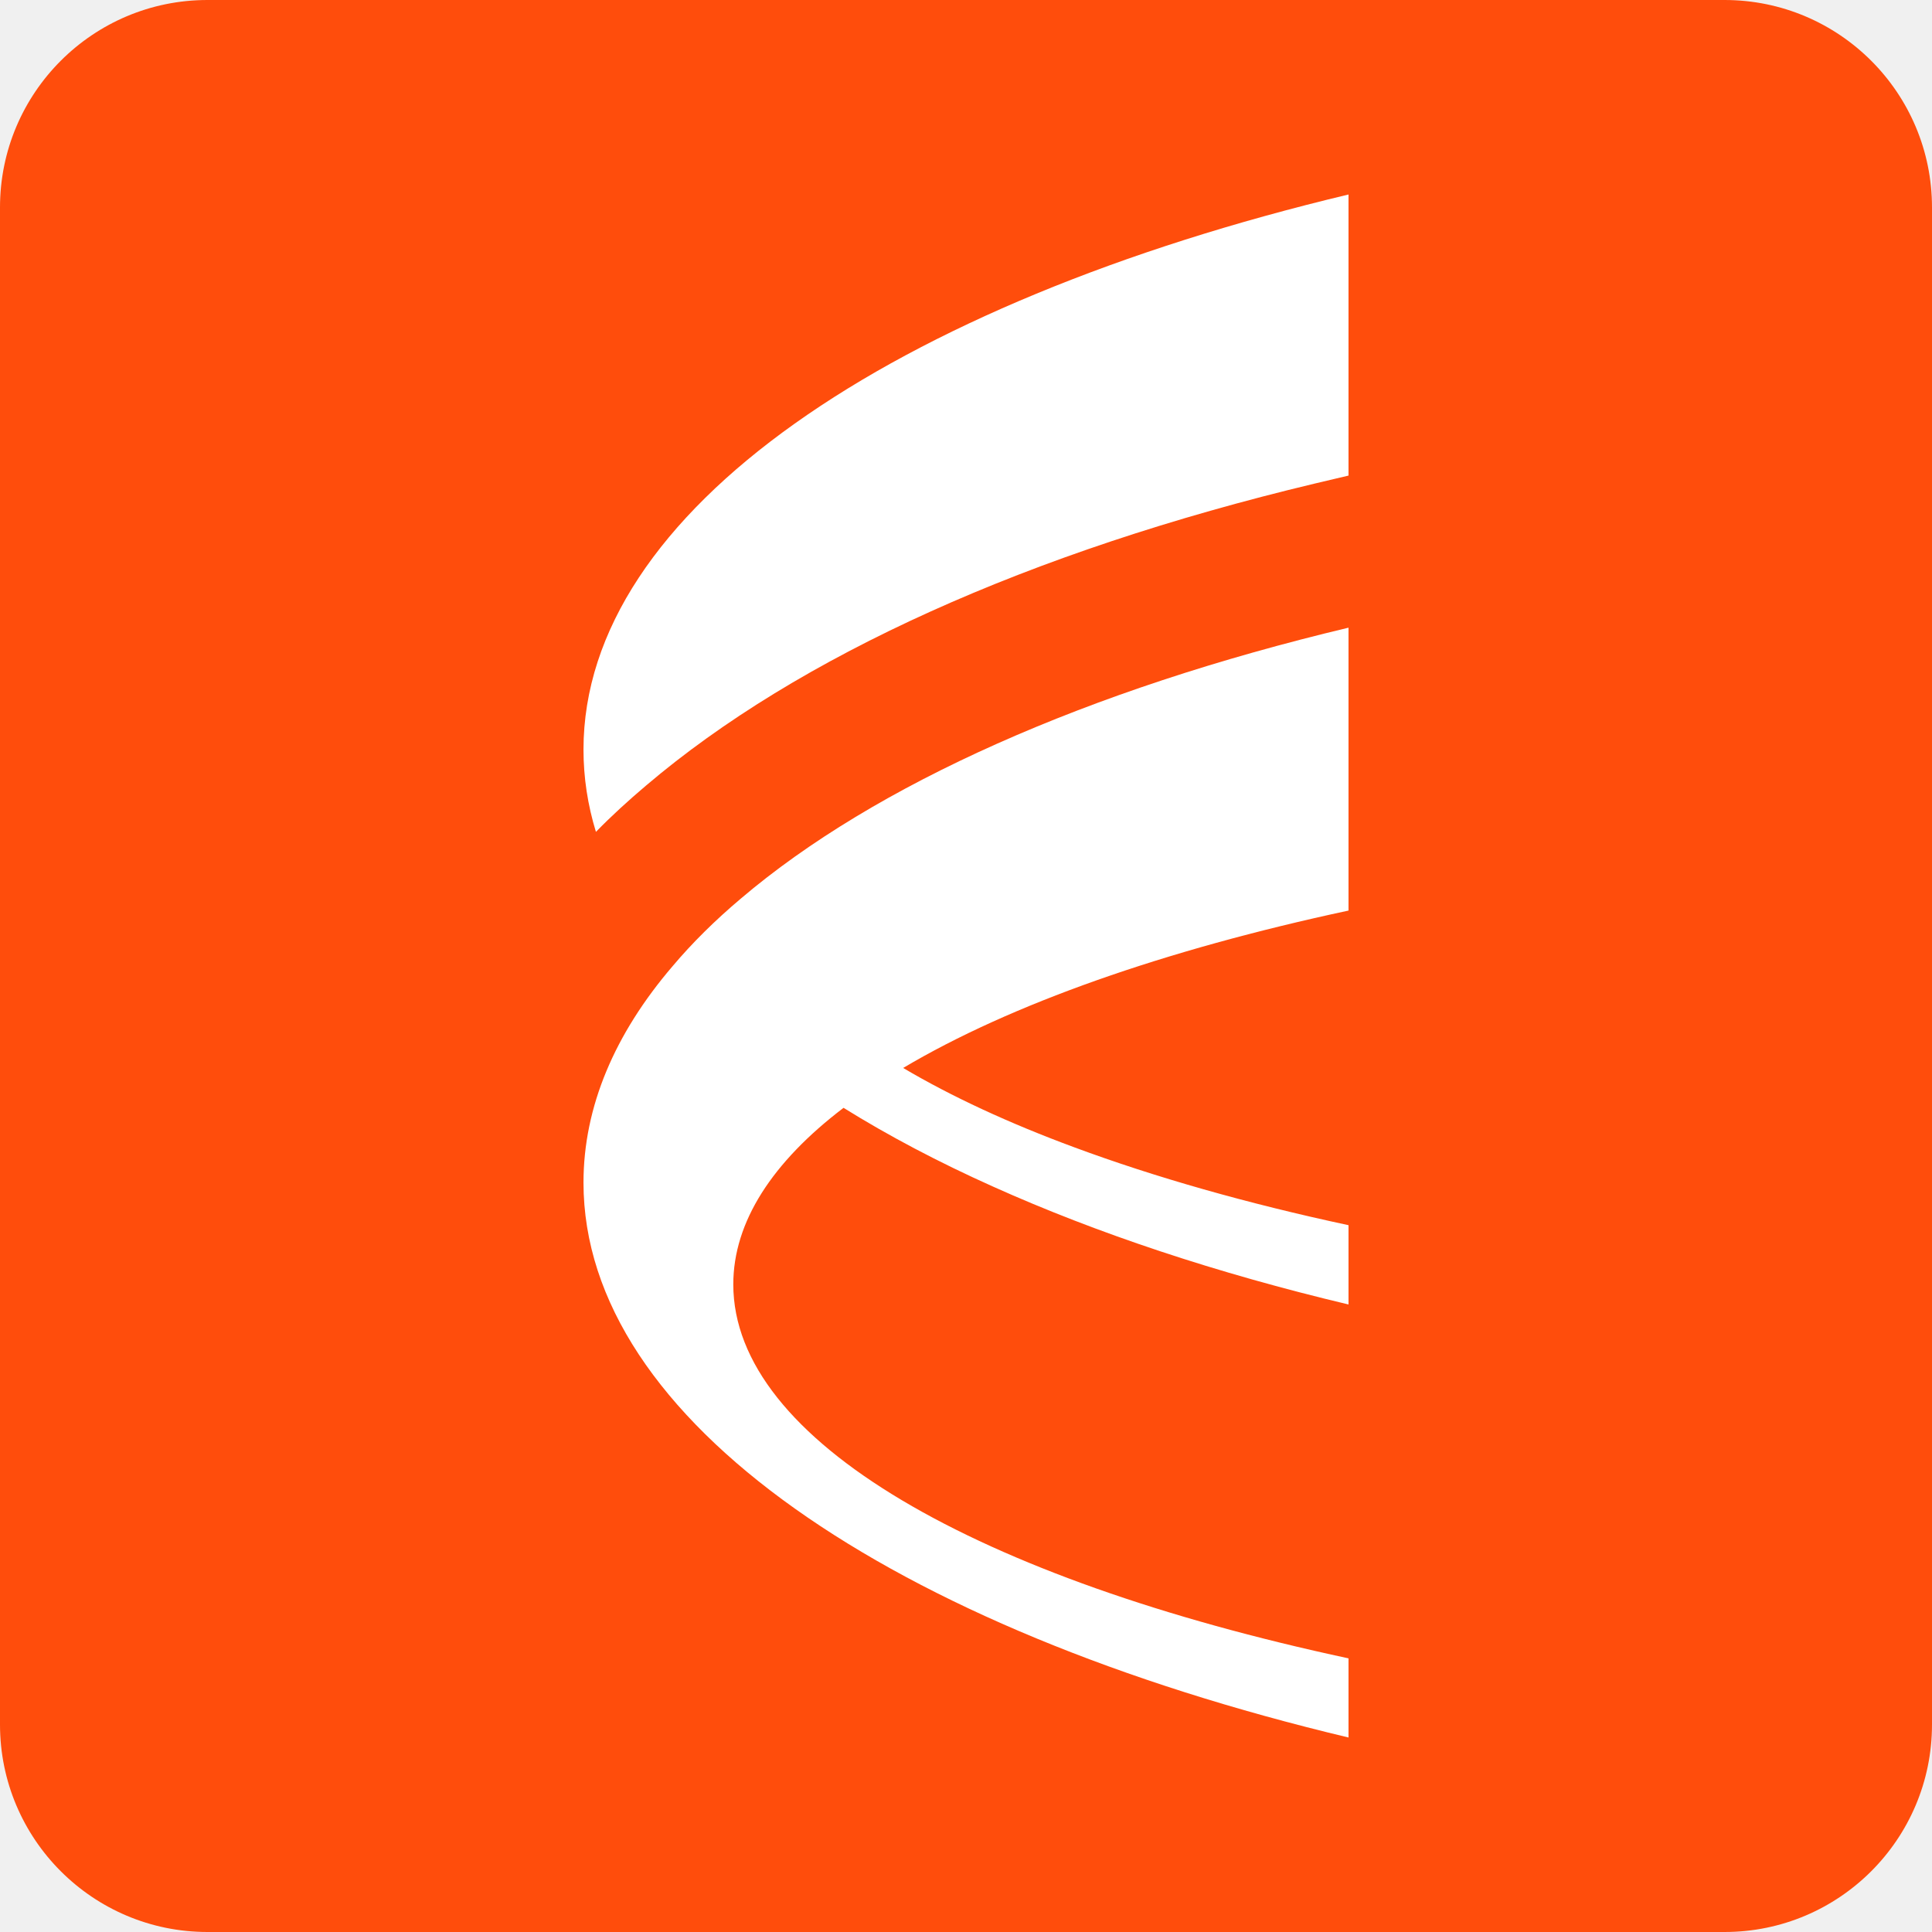
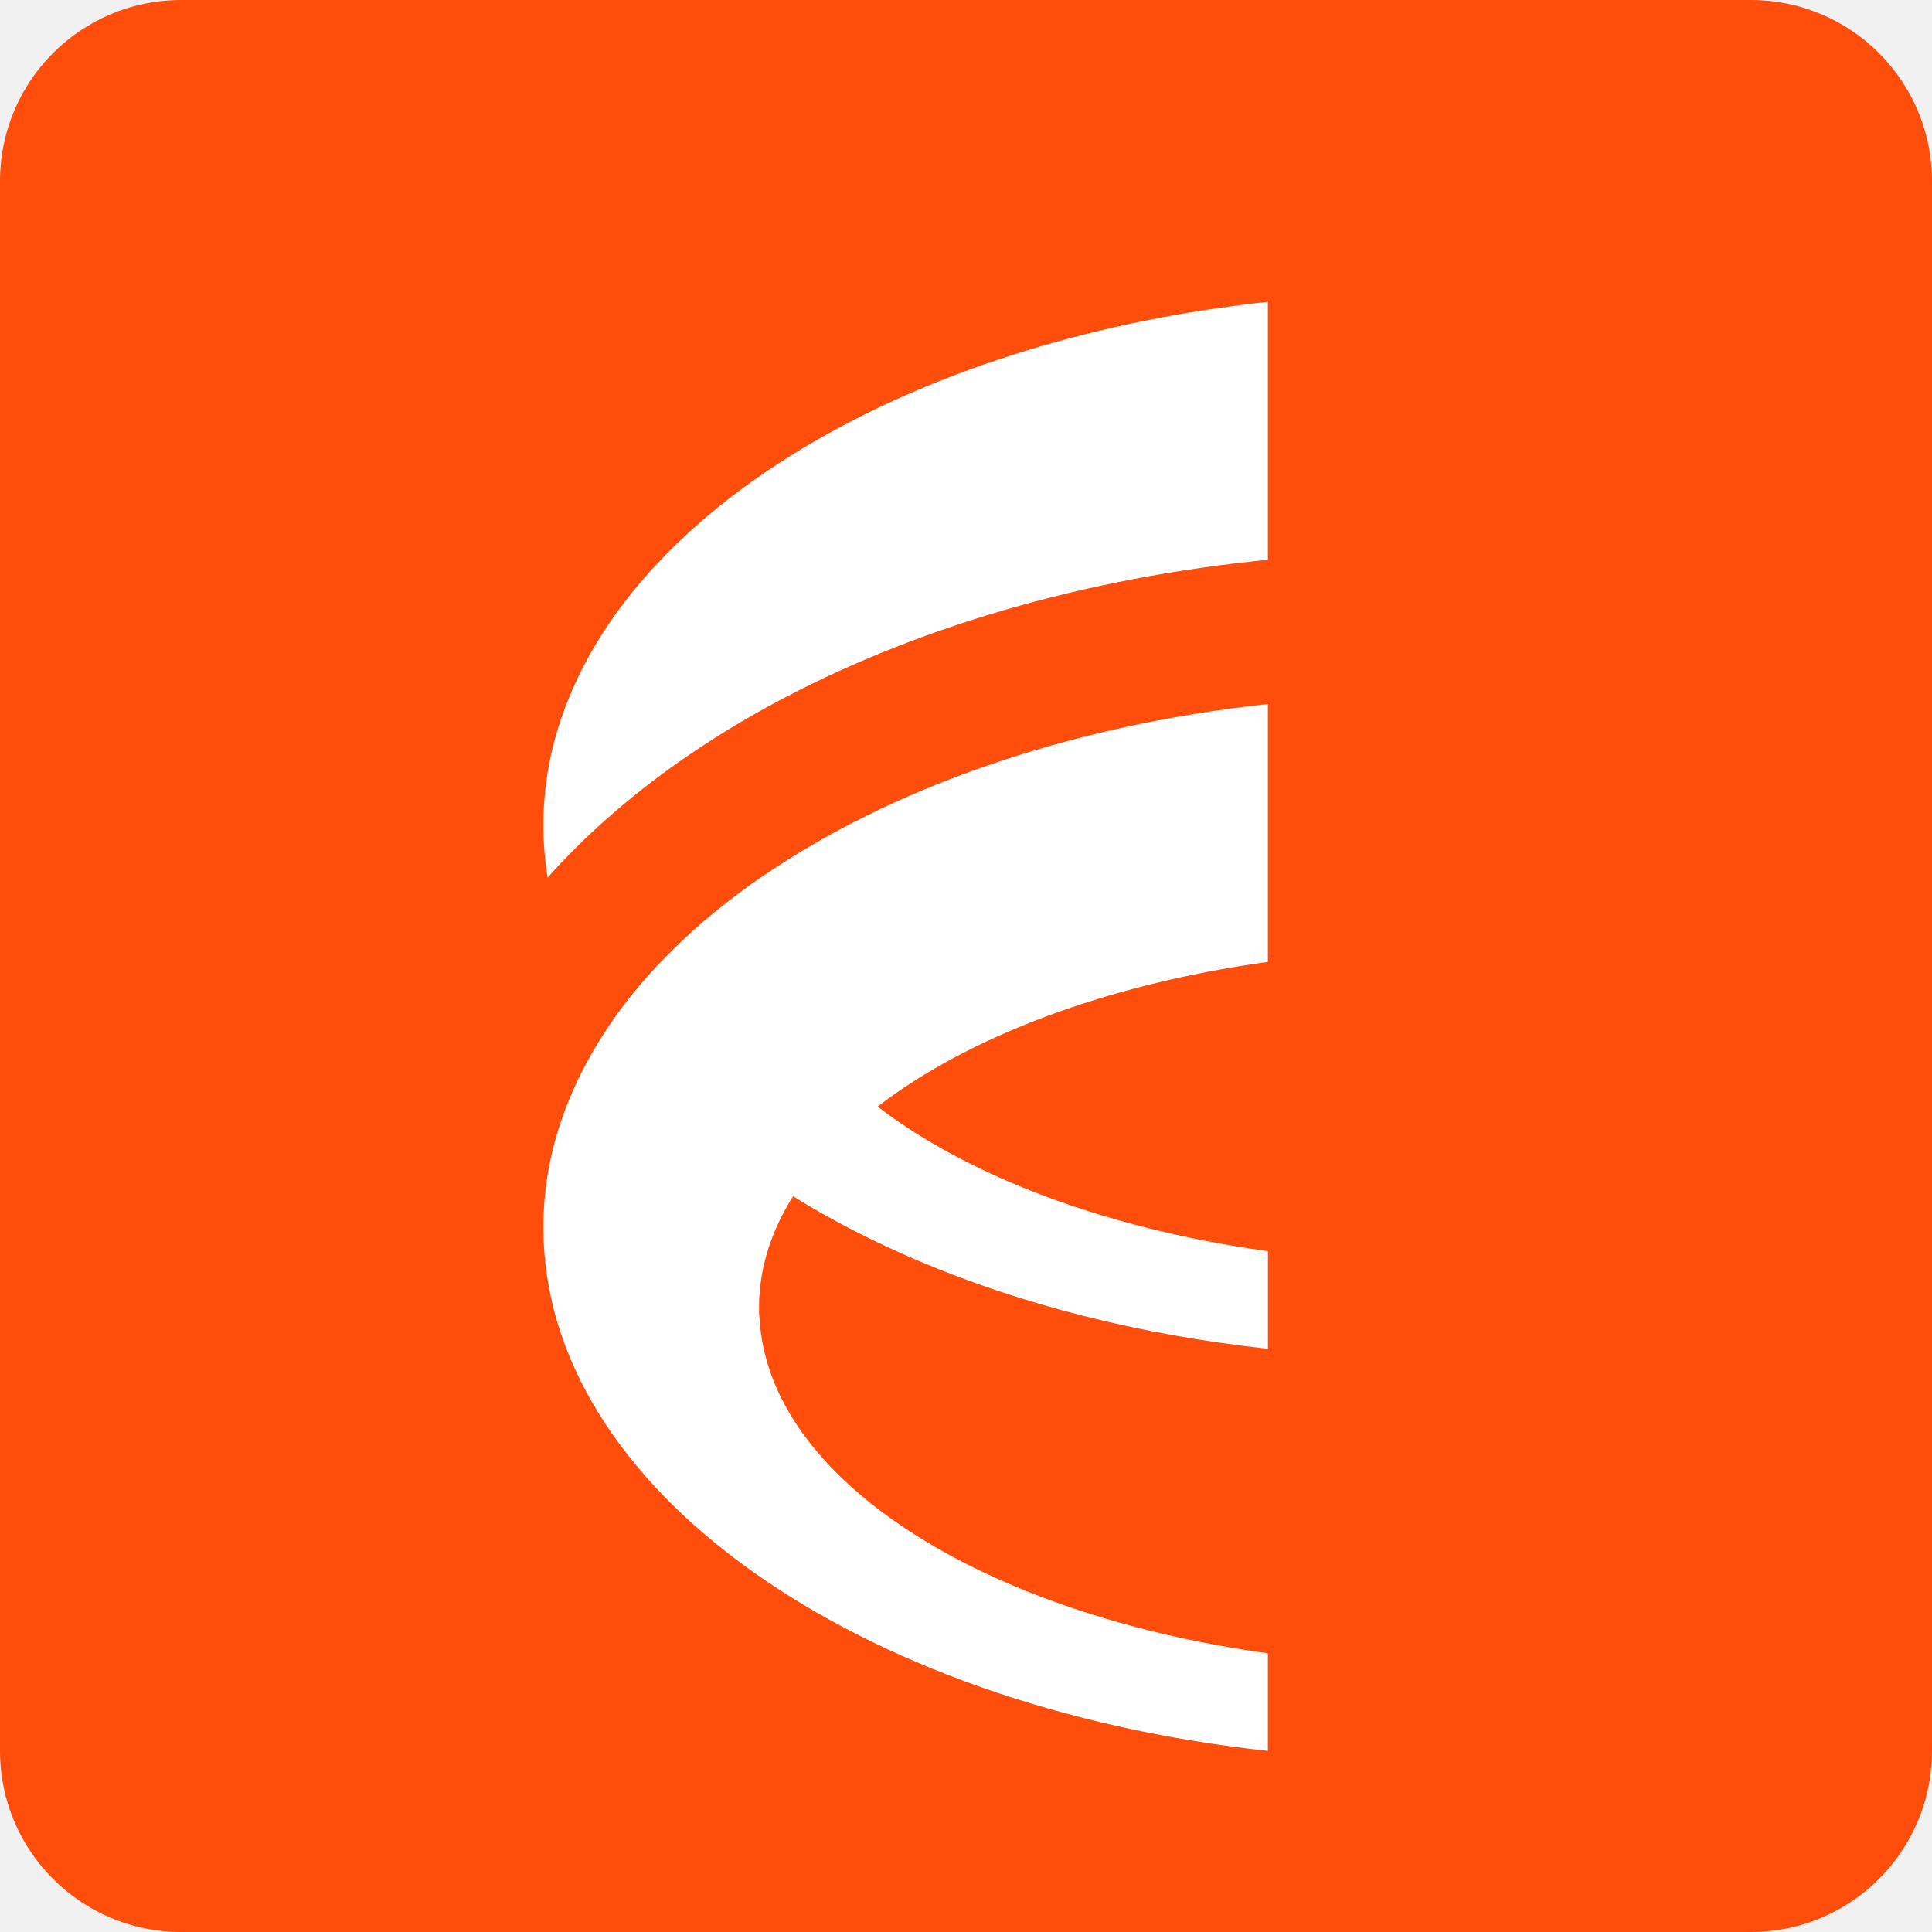
- <svg xmlns="http://www.w3.org/2000/svg" width="149" height="149" viewBox="0 0 149 149" fill="none">
-   <rect width="149" height="149" rx="16" fill="#FF4D0C" />
-   <path d="M49.829 60.58C61.567 50.597 79.393 42.548 101.389 37.295L104 36.678V15C68.787 23.41 45 39.427 45 57.808C45 59.963 45.324 62.083 45.959 64.156C47.16 62.922 48.466 61.733 49.829 60.58Z" fill="white" />
-   <path d="M65.056 85.438C68.521 87.593 72.38 89.631 76.597 91.518C84.58 95.106 93.811 98.181 104 100.604V94.489C96.167 92.811 89.062 90.784 82.87 88.49C77.821 86.626 73.374 84.564 69.654 82.363C77.937 77.447 89.767 73.277 104 70.225V48.408C83.875 53.207 67.482 60.499 57.13 69.305C55.143 70.982 53.387 72.718 51.874 74.512C47.414 79.719 45 85.345 45 91.204C45 109.573 68.787 125.602 104 134V127.896C75.442 121.769 56.553 111.134 56.553 99.055C56.553 94.221 59.58 89.608 65.056 85.438Z" fill="white" />
+ <svg xmlns="http://www.w3.org/2000/svg" width="32" height="32" viewBox="0 0 32 32" fill="none">
+   <rect width="32" height="32" rx="3" fill="#FF4D0C" />
+   <g clip-path="url(#clip0_9075_60)">
+     <path d="M21 4.999L21 9.27C21 9.27 20.998 9.27 20.997 9.271L20.765 9.296C17.696 9.626 14.844 10.498 12.516 11.817C11.141 12.596 9.982 13.514 9.07 14.535C9.024 14.25 9 13.961 9 13.668C9 12.933 9.149 12.217 9.434 11.534C10.806 8.195 15.337 5.608 21 4.999Z" fill="white" />
+     <path d="M21 11.661L21 15.932C18.33 16.301 16.047 17.167 14.536 18.328C14.053 18.699 13.648 19.1 13.335 19.524C13.263 19.62 13.197 19.716 13.136 19.814C12.769 20.394 12.572 21.014 12.572 21.658C12.572 21.717 12.572 21.78 12.58 21.84C12.733 24.504 16.257 26.726 21 27.384L21 29C14.177 28.264 9 24.661 9 20.33C9 19.594 9.149 18.879 9.434 18.196C9.602 17.786 9.819 17.387 10.079 17.002C10.693 16.092 11.553 15.258 12.607 14.53C14.741 13.058 17.676 12.019 21 11.661Z" fill="white" />
+     <path d="M12.608 14.53C12.585 14.684 12.573 14.84 12.573 14.998C12.573 15.058 12.573 15.121 12.581 15.181C12.648 16.346 13.36 17.426 14.537 18.329C15.179 18.821 15.96 19.26 16.85 19.631C18.057 20.134 19.465 20.511 21.001 20.724L21.001 22.34C18.877 22.11 16.913 21.604 15.214 20.884C14.467 20.567 13.772 20.209 13.137 19.815C11.84 19.011 10.796 18.058 10.08 17.002C10.694 16.093 11.554 15.259 12.608 14.53Z" fill="white" />
+   </g>
+   <defs>
+     <clipPath id="clip0_9075_60">
+       <rect width="24" height="12" fill="white" transform="translate(9 29) rotate(-90)" />
+     </clipPath>
+   </defs>
</svg>
